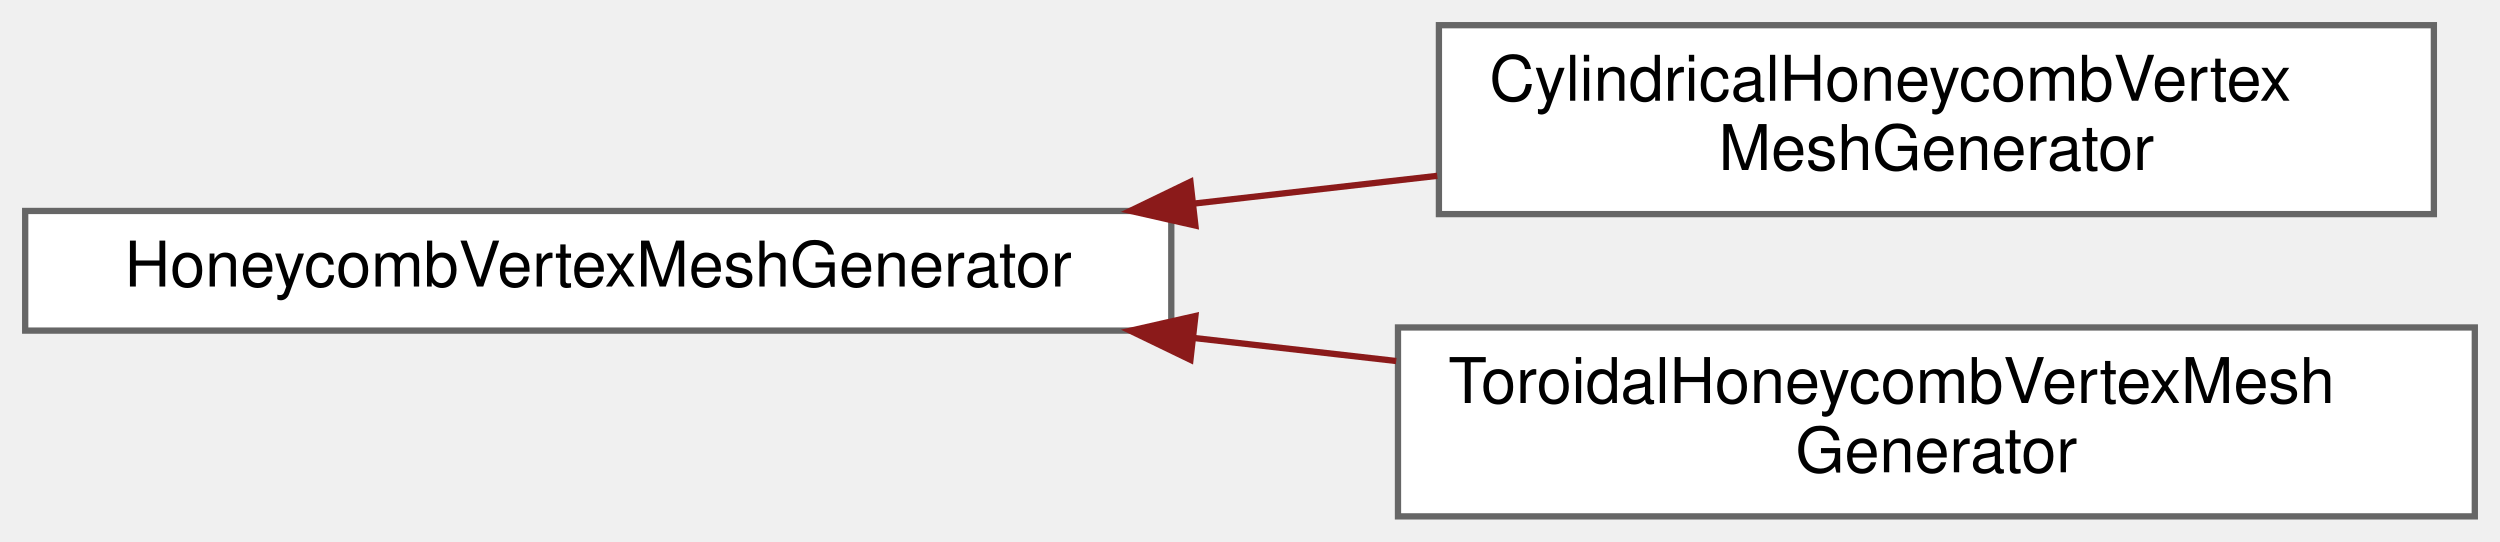
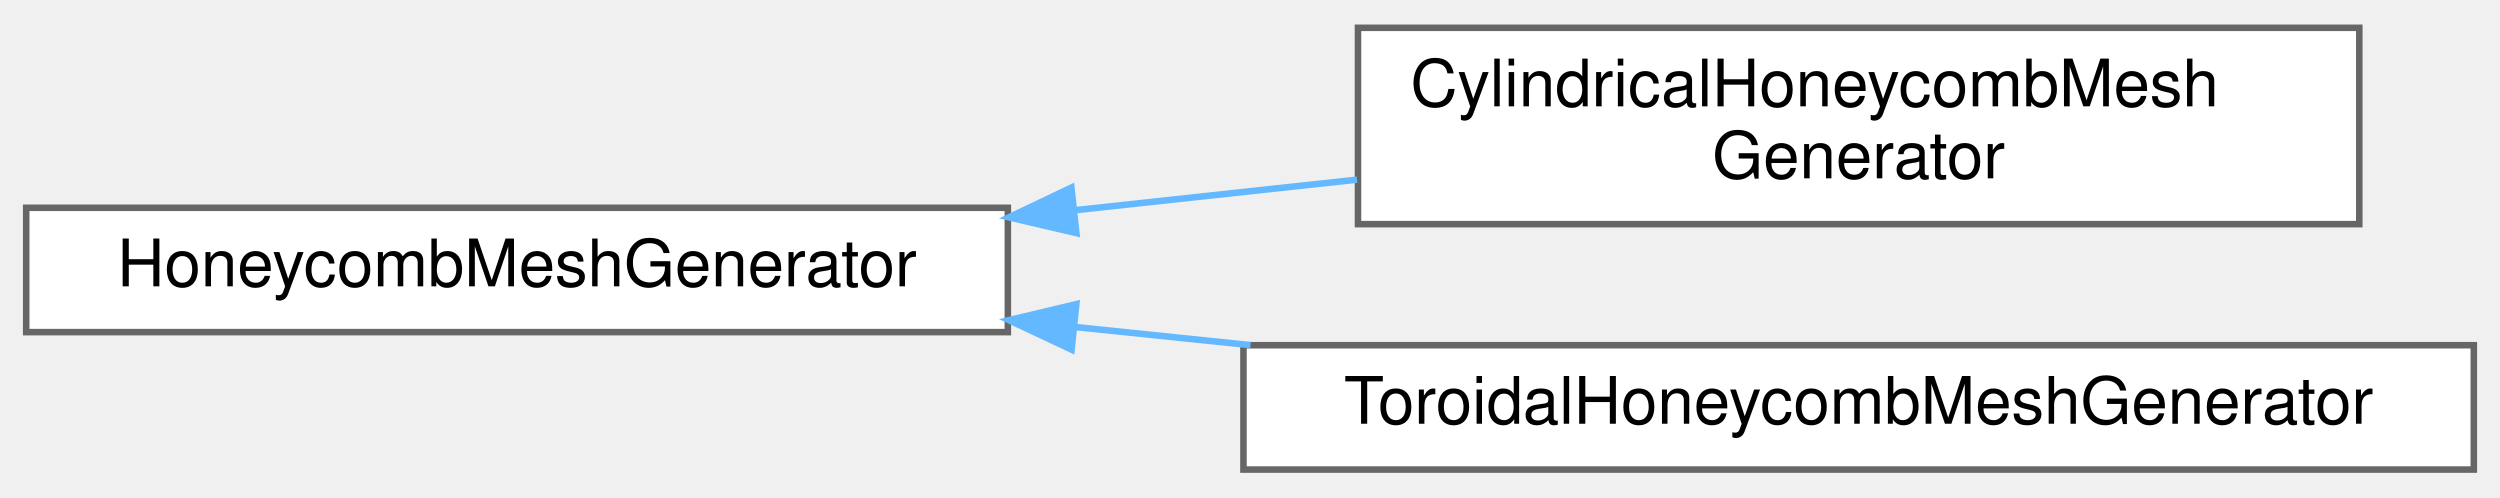
- <svg xmlns="http://www.w3.org/2000/svg" xmlns:xlink="http://www.w3.org/1999/xlink" width="397pt" height="86pt" viewBox="0.00 0.00 397.00 86.00">
-   <g id="graph0" class="graph" transform="scale(1 1) rotate(0) translate(4 82)">
+ <svg xmlns="http://www.w3.org/2000/svg" xmlns:xlink="http://www.w3.org/1999/xlink" width="382pt" height="76pt" viewBox="0.00 0.00 382.00 75.50">
+   <g id="graph0" class="graph" transform="scale(1 1) rotate(0) translate(4 71.5)">
    <g id="Node000000" class="node">
      <g id="a_Node000000">
-         <a xlink:href="classHoneycombVertexMeshGenerator.html" target="_top" xlink:title=" ">
-           <polygon fill="white" stroke="#666666" points="182,-48.5 0,-48.5 0,-29.5 182,-29.5 182,-48.5" />
-           <text text-anchor="middle" x="91" y="-36.5" font-family="Helvetica,sans-Serif" font-size="10.00">HoneycombVertexMeshGenerator</text>
+         <a xlink:href="classHoneycombMeshGenerator.html" target="_top" xlink:title=" ">
+           <polygon fill="white" stroke="#666666" points="150,-40 0,-40 0,-21 150,-21 150,-40" />
+           <text text-anchor="middle" x="75" y="-28" font-family="Helvetica,sans-Serif" font-size="10.00">HoneycombMeshGenerator</text>
        </a>
      </g>
    </g>
    <g id="Node000001" class="node">
      <g id="a_Node000001">
-         <a xlink:href="classCylindricalHoneycombVertexMeshGenerator.html" target="_top" xlink:title=" ">
-           <polygon fill="white" stroke="#666666" points="382.5,-78 224.5,-78 224.5,-48 382.5,-48 382.5,-78" />
-           <text text-anchor="start" x="232.5" y="-66" font-family="Helvetica,sans-Serif" font-size="10.00">CylindricalHoneycombVertex</text>
-           <text text-anchor="middle" x="303.5" y="-55" font-family="Helvetica,sans-Serif" font-size="10.00">MeshGenerator</text>
+         <a xlink:href="classCylindricalHoneycombMeshGenerator.html" target="_top" xlink:title=" ">
+           <polygon fill="white" stroke="#666666" points="356.5,-67.5 203.5,-67.5 203.5,-37.5 356.5,-37.5 356.5,-67.5" />
+           <text text-anchor="start" x="211.5" y="-55.5" font-family="Helvetica,sans-Serif" font-size="10.00">CylindricalHoneycombMesh</text>
+           <text text-anchor="middle" x="280" y="-44.5" font-family="Helvetica,sans-Serif" font-size="10.00">Generator</text>
        </a>
      </g>
    </g>
-     <g id="edge628_Node000000_Node000001" class="edge">
-       <g id="a_edge628_Node000000_Node000001">
+     <g id="edge626_Node000000_Node000001" class="edge">
+       <g id="a_edge626_Node000000_Node000001">
        <a xlink:title=" ">
-           <path fill="none" stroke="#8b1a1a" d="M185.75,-49.69C198.61,-51.15 211.7,-52.65 224.24,-54.08" />
-           <polygon fill="#8b1a1a" stroke="#8b1a1a" points="185.83,-46.18 175.5,-48.52 185.04,-53.13 185.83,-46.18" />
+           <path fill="none" stroke="#63b8ff" d="M160.42,-39.65C174.66,-41.19 189.35,-42.78 203.35,-44.3" />
+           <polygon fill="#63b8ff" stroke="#63b8ff" points="160.47,-36.13 150.15,-38.54 159.71,-43.09 160.47,-36.13" />
        </a>
      </g>
    </g>
    <g id="Node000002" class="node">
      <g id="a_Node000002">
-         <a xlink:href="classToroidalHoneycombVertexMeshGenerator.html" target="_top" xlink:title=" ">
-           <polygon fill="white" stroke="#666666" points="389,-30 218,-30 218,0 389,0 389,-30" />
-           <text text-anchor="start" x="226" y="-18" font-family="Helvetica,sans-Serif" font-size="10.00">ToroidalHoneycombVertexMesh</text>
-           <text text-anchor="middle" x="303.5" y="-7" font-family="Helvetica,sans-Serif" font-size="10.00">Generator</text>
+         <a xlink:href="classToroidalHoneycombMeshGenerator.html" target="_top" xlink:title=" ">
+           <polygon fill="white" stroke="#666666" points="374,-19 186,-19 186,0 374,0 374,-19" />
+           <text text-anchor="middle" x="280" y="-7" font-family="Helvetica,sans-Serif" font-size="10.00">ToroidalHoneycombMeshGenerator</text>
        </a>
      </g>
    </g>
-     <g id="edge629_Node000000_Node000002" class="edge">
-       <g id="a_edge629_Node000000_Node000002">
+     <g id="edge627_Node000000_Node000002" class="edge">
+       <g id="a_edge627_Node000000_Node000002">
        <a xlink:title=" ">
-           <path fill="none" stroke="#8b1a1a" d="M185.67,-28.32C196.34,-27.1 207.18,-25.87 217.72,-24.67" />
-           <polygon fill="#8b1a1a" stroke="#8b1a1a" points="185.04,-24.87 175.5,-29.48 185.83,-31.82 185.04,-24.87" />
+           <path fill="none" stroke="#63b8ff" d="M160.11,-21.8C169.01,-20.88 178.09,-19.94 187.08,-19.01" />
+           <polygon fill="#63b8ff" stroke="#63b8ff" points="159.74,-18.32 150.15,-22.83 160.46,-25.28 159.74,-18.32" />
        </a>
      </g>
    </g>
  </g>
</svg>
